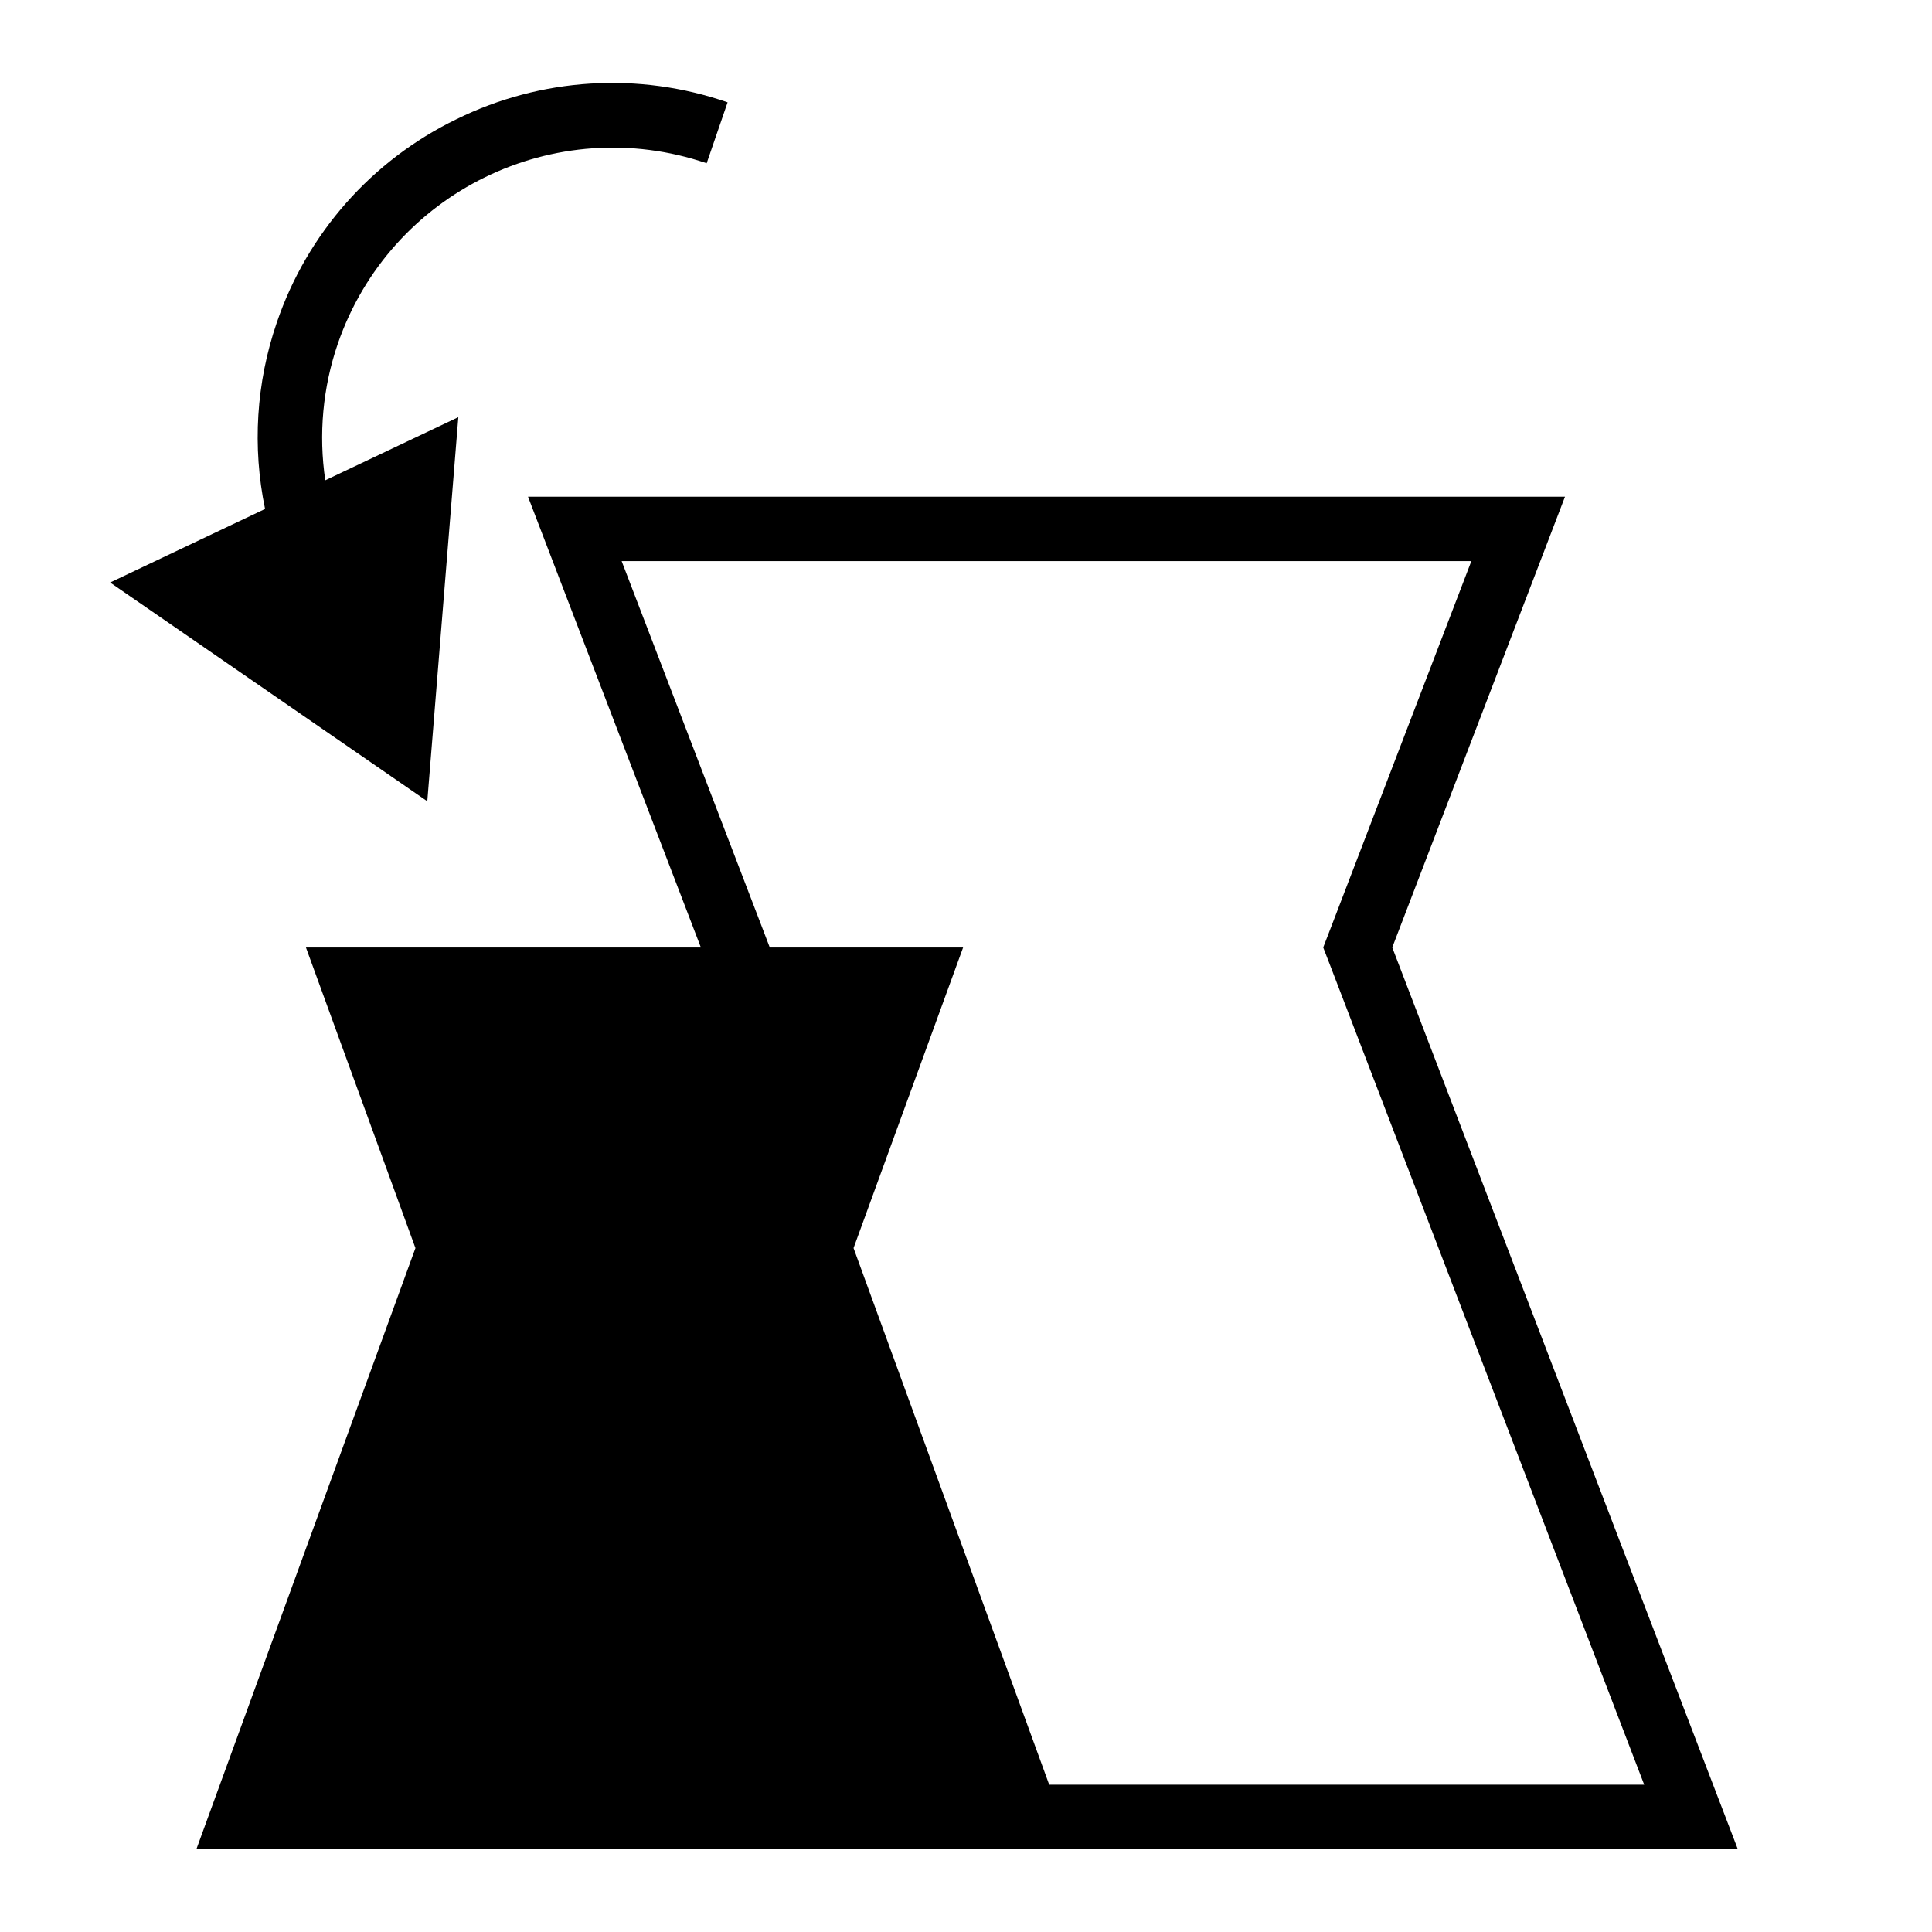
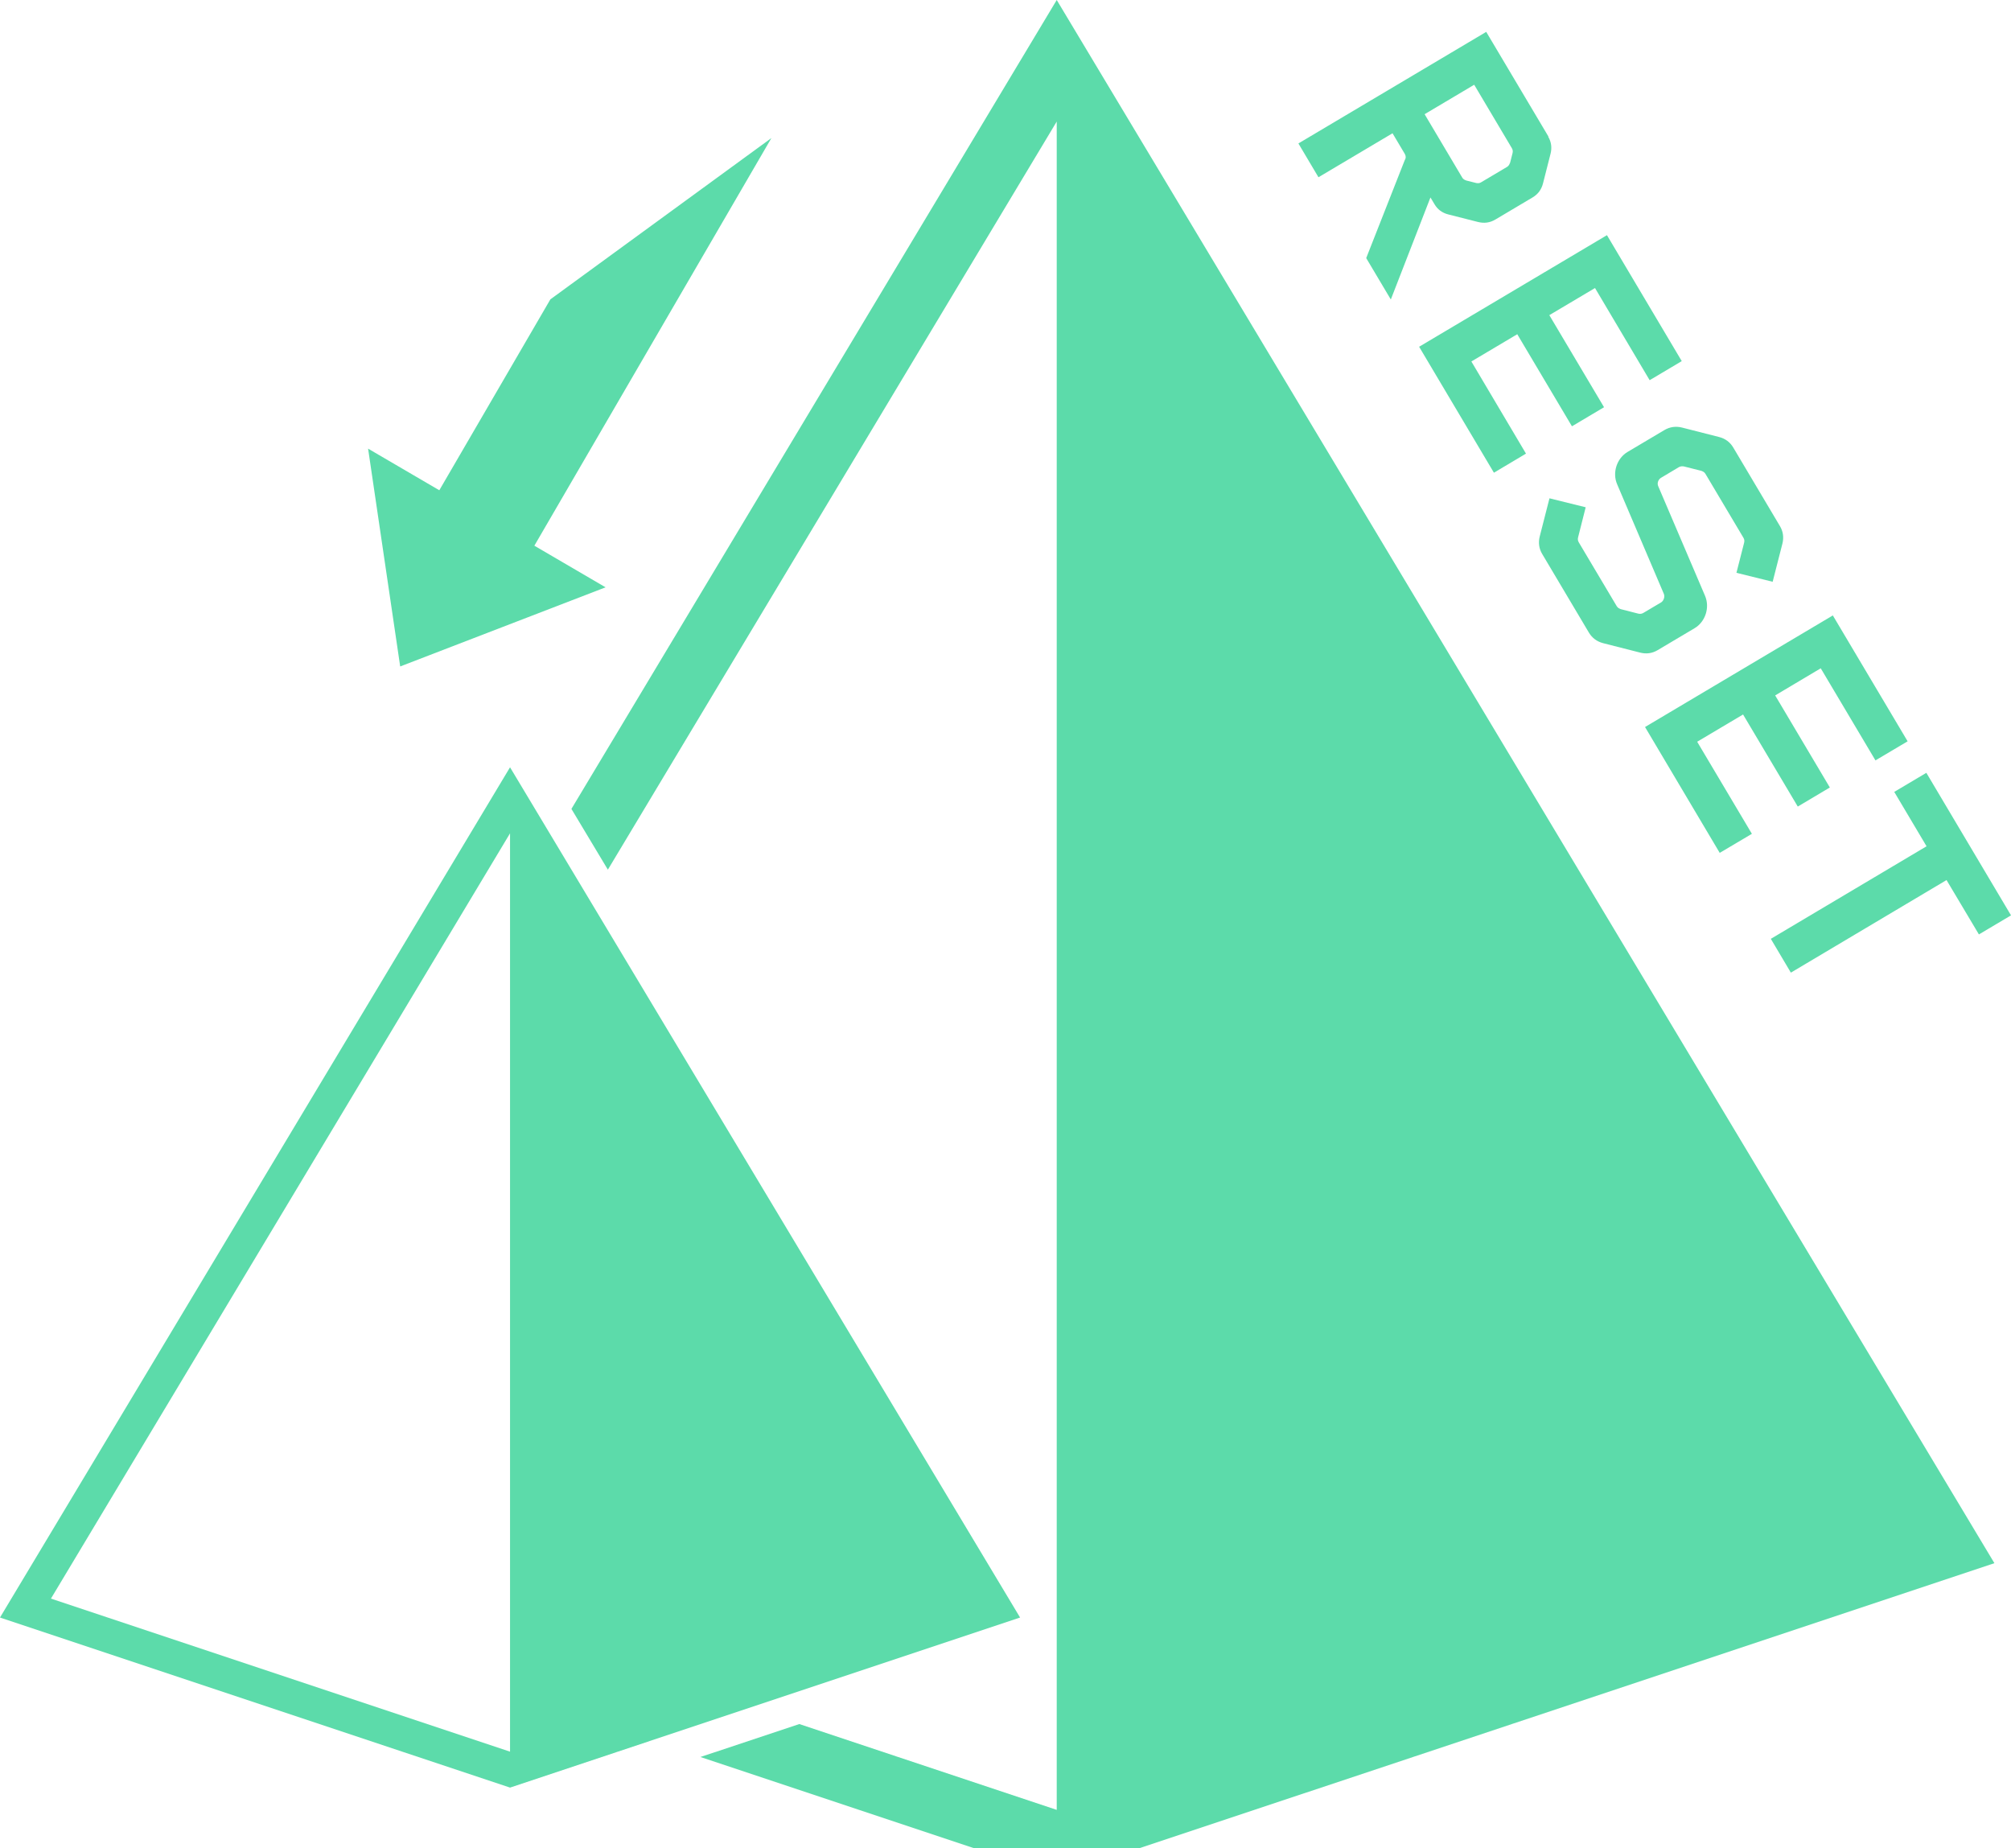
- <svg xmlns="http://www.w3.org/2000/svg" viewBox="0 0 30 30">
-   <switch>
-     <g>
-       <path d="M6.635 12.442l.482-5.964-2.066.98a4.5 4.5 0 0 1 .195-2.122 4.516 4.516 0 0 1 5.727-2.801l.325-.946a5.473 5.473 0 0 0-4.21.262 5.466 5.466 0 0 0-2.791 3.161 5.475 5.475 0 0 0-.181 2.891L1.71 9.045l4.925 3.397z" />
-       <path d="M21.619 14.712l2.682-6.999H8.199l2.684 6.999v.001H4.751l1.7 4.667-3.401 9.333h23.934l-5.365-14.001zm-5.327 13.001l-3.038-8.333 1.701-4.667h-3.002v-.001l-.137-.358-2.163-5.641h13.194l-2.162 5.641-.138.358.138.357 4.846 12.644h-9.239z" />
-     </g>
-   </switch>
+ <svg xmlns="http://www.w3.org/2000/svg" version="1.1" x="0px" y="0px" width="28.266" height="25.961" viewBox="0 0 28.266 25.961" enable-background="new 0 0 8640 7370.08" xml:space="preserve" id="svg3764">
+   <defs id="defs3768" />
+   <g id="Default" transform="translate(-4389.685,-3331.519)">
+     <path d="m 4530.648,3267.979 -5.94,9.9 5.94,1.98 5.94,-1.98 z m 0,11.463 -5.347,-1.782 5.347,-8.911 z" id="path3680" style="fill:#5cdbaa" />
+     <path d="m 4518.625,3258.391 -8.509,14.182 8.509,2.836 8.509,-2.836 z m 0,16.42 -7.659,-2.553 7.659,-12.765 z" id="path3682" style="fill:#5cdbaa" />
+     <polygon points="4417.5,3344.651 4417.951,3344.383 4416.761,3342.38 4416.31,3342.648 4416.764,3343.412 4414.575,3344.713 4414.857,3345.188 4417.045,3343.887 " id="polygon3684" style="fill:#5cdbaa" />
+     <polygon points="4416.046,3342.205 4416.498,3341.937 4415.447,3340.168 4412.807,3341.736 4413.857,3343.505 4414.309,3343.237 4413.54,3341.943 4414.185,3341.56 4414.954,3342.854 4415.405,3342.586 4414.636,3341.292 4415.277,3340.911 " id="polygon3686" style="fill:#5cdbaa" />
+     <path d="m 4412.984,3340.656 c 0.173,-0.103 0.346,-0.205 0.519,-0.308 0.151,-0.089 0.219,-0.29 0.147,-0.457 -0.219,-0.512 -0.438,-1.025 -0.657,-1.538 -0.02,-0.042 0,-0.095 0.037,-0.118 0.084,-0.05 0.168,-0.1 0.253,-0.151 0.02,-0.011 0.044,-0.015 0.07,-0.01 0.082,0.021 0.164,0.042 0.246,0.062 0.025,0.01 0.042,0.018 0.057,0.042 0.178,0.299 0.356,0.599 0.534,0.898 0.014,0.024 0.016,0.044 0.01,0.07 -0.036,0.141 -0.072,0.282 -0.108,0.423 0.169,0.042 0.339,0.084 0.509,0.126 0.045,-0.179 0.091,-0.357 0.137,-0.536 0.022,-0.088 0.01,-0.172 -0.035,-0.247 -0.219,-0.368 -0.438,-0.736 -0.656,-1.104 -0.045,-0.075 -0.112,-0.126 -0.201,-0.148 -0.173,-0.044 -0.345,-0.088 -0.518,-0.132 -0.088,-0.022 -0.172,-0.01 -0.247,0.034 -0.173,0.103 -0.346,0.205 -0.519,0.308 -0.15,0.089 -0.219,0.29 -0.146,0.457 0.218,0.511 0.436,1.022 0.654,1.534 0.02,0.042 0,0.099 -0.034,0.122 -0.084,0.05 -0.169,0.1 -0.253,0.15 -0.02,0.012 -0.044,0.016 -0.07,0.01 -0.082,-0.021 -0.164,-0.042 -0.246,-0.063 -0.025,-0.01 -0.042,-0.018 -0.057,-0.041 -0.178,-0.3 -0.355,-0.599 -0.534,-0.898 -0.014,-0.024 -0.016,-0.044 -0.01,-0.07 0.036,-0.141 0.072,-0.282 0.107,-0.423 -0.169,-0.042 -0.339,-0.084 -0.509,-0.126 -0.045,0.179 -0.091,0.358 -0.137,0.536 -0.022,0.088 -0.01,0.172 0.035,0.247 0.219,0.368 0.438,0.736 0.656,1.104 0.045,0.075 0.112,0.126 0.201,0.149 0.173,0.044 0.345,0.088 0.518,0.132 0.088,0.023 0.172,0.011 0.247,-0.034 z" id="path3688" style="fill:#5cdbaa" />
+     <polygon points="4412.872,3336.862 4413.323,3336.594 4412.272,3334.824 4409.632,3336.392 4410.683,3338.162 4411.134,3337.894 4410.366,3336.599 4411.011,3336.216 4411.78,3337.51 4412.231,3337.242 4411.462,3335.948 4412.104,3335.567 " id="polygon3690" style="fill:#5cdbaa" />
+     <path d="m 4411.45,3333.439 c -0.292,-0.491 -0.583,-0.982 -0.875,-1.472 -0.88,0.523 -1.76,1.045 -2.64,1.568 0.094,0.158 0.188,0.316 0.282,0.475 0.347,-0.206 0.694,-0.412 1.041,-0.618 0.057,0.096 0.114,0.193 0.172,0.289 0.016,0.028 0.019,0.058 0,0.088 -0.181,0.459 -0.361,0.918 -0.542,1.377 0.115,0.194 0.23,0.388 0.346,0.582 0.186,-0.478 0.371,-0.956 0.557,-1.434 0.019,0.031 0.038,0.063 0.057,0.095 0.044,0.075 0.11,0.122 0.192,0.143 0.139,0.035 0.277,0.071 0.417,0.106 0.088,0.022 0.168,0.013 0.247,-0.034 0.174,-0.104 0.348,-0.207 0.522,-0.31 0.079,-0.047 0.126,-0.113 0.148,-0.201 0.036,-0.139 0.071,-0.278 0.106,-0.417 0.02,-0.082 0.01,-0.162 -0.034,-0.237 z m -0.541,0.369 c -0.01,0.025 -0.018,0.042 -0.042,0.057 -0.121,0.072 -0.243,0.144 -0.364,0.216 -0.023,0.014 -0.044,0.015 -0.069,0.01 -0.046,-0.012 -0.092,-0.023 -0.139,-0.035 -0.025,-0.01 -0.043,-0.017 -0.057,-0.041 -0.176,-0.297 -0.353,-0.594 -0.529,-0.891 0.232,-0.138 0.464,-0.276 0.697,-0.414 0.176,0.297 0.353,0.594 0.529,0.891 0.014,0.024 0.016,0.044 0.01,0.07 -0.012,0.046 -0.024,0.092 -0.035,0.138 z" id="path3692" style="fill:#5cdbaa" />
+     <polygon points="4457.372,3344.651 4457.823,3344.383 4456.633,3342.38 4456.182,3342.648 4456.636,3343.412 4454.447,3344.713 4454.729,3345.188 4456.918,3343.887 " id="polygon3694" style="fill:#5cdbaa" />
+     <polygon points="4455.919,3342.205 4456.37,3341.937 4455.319,3340.168 4452.679,3341.736 4453.73,3343.505 4454.181,3343.237 4453.413,3341.943 4454.058,3341.56 4454.826,3342.854 4455.278,3342.586 4454.509,3341.292 4455.15,3340.911 " id="polygon3696" style="fill:#5cdbaa" />
+     <path d="m 4452.856,3340.656 c 0.173,-0.103 0.346,-0.205 0.519,-0.308 0.15,-0.089 0.219,-0.29 0.146,-0.457 -0.219,-0.512 -0.438,-1.025 -0.656,-1.538 -0.02,-0.042 0,-0.095 0.037,-0.118 0.084,-0.05 0.168,-0.1 0.253,-0.151 0.02,-0.011 0.044,-0.015 0.07,-0.01 0.082,0.021 0.164,0.042 0.246,0.062 0.025,0.01 0.042,0.018 0.057,0.042 0.178,0.299 0.355,0.599 0.534,0.898 0.014,0.024 0.016,0.044 0.01,0.07 -0.036,0.141 -0.072,0.282 -0.108,0.423 0.169,0.042 0.339,0.084 0.509,0.126 0.045,-0.179 0.091,-0.357 0.137,-0.536 0.022,-0.088 0.01,-0.172 -0.035,-0.247 -0.219,-0.368 -0.437,-0.736 -0.656,-1.104 -0.045,-0.075 -0.112,-0.126 -0.201,-0.148 -0.172,-0.044 -0.345,-0.088 -0.518,-0.132 -0.088,-0.022 -0.172,-0.01 -0.247,0.034 -0.173,0.103 -0.346,0.205 -0.519,0.308 -0.15,0.089 -0.219,0.29 -0.146,0.457 0.218,0.511 0.436,1.022 0.654,1.534 0.02,0.042 0.01,0.099 -0.034,0.122 -0.084,0.05 -0.169,0.1 -0.253,0.15 -0.02,0.012 -0.044,0.016 -0.07,0.01 -0.082,-0.021 -0.164,-0.042 -0.246,-0.063 -0.025,-0.01 -0.042,-0.018 -0.057,-0.041 -0.178,-0.3 -0.355,-0.599 -0.534,-0.898 -0.014,-0.024 -0.016,-0.044 -0.01,-0.07 0.036,-0.141 0.072,-0.282 0.107,-0.423 -0.169,-0.042 -0.339,-0.084 -0.509,-0.126 -0.045,0.179 -0.091,0.358 -0.137,0.536 -0.022,0.088 -0.01,0.172 0.035,0.247 0.219,0.368 0.438,0.736 0.656,1.104 0.045,0.075 0.113,0.126 0.201,0.149 0.173,0.044 0.345,0.088 0.518,0.132 0.089,0.023 0.172,0.011 0.247,-0.034 z" id="path3698" style="fill:#5cdbaa" />
+     <polygon points="4452.745,3336.862 4453.196,3336.594 4452.145,3334.824 4449.505,3336.392 4450.556,3338.162 4451.007,3337.894 4450.238,3336.599 4450.883,3336.216 4451.652,3337.51 4452.104,3337.242 4451.334,3335.948 4451.976,3335.567 " id="polygon3700" style="fill:#5cdbaa" />
+     <path d="m 4451.322,3333.439 c -0.292,-0.491 -0.583,-0.982 -0.875,-1.472 -0.88,0.523 -1.76,1.045 -2.64,1.568 0.094,0.158 0.188,0.316 0.282,0.475 0.347,-0.206 0.694,-0.412 1.041,-0.618 0.057,0.096 0.115,0.193 0.172,0.289 0.016,0.028 0.019,0.058 0,0.088 -0.181,0.459 -0.362,0.918 -0.542,1.377 0.115,0.194 0.23,0.388 0.346,0.582 0.186,-0.478 0.371,-0.956 0.557,-1.434 0.019,0.031 0.038,0.063 0.056,0.095 0.045,0.075 0.11,0.122 0.192,0.143 0.139,0.035 0.277,0.071 0.417,0.106 0.088,0.022 0.168,0.013 0.247,-0.034 0.174,-0.104 0.348,-0.207 0.522,-0.31 0.079,-0.047 0.126,-0.113 0.148,-0.201 0.036,-0.139 0.071,-0.278 0.106,-0.417 0.021,-0.082 0.012,-0.162 -0.033,-0.237 z m -0.541,0.369 c -0.01,0.025 -0.018,0.042 -0.042,0.057 -0.121,0.072 -0.243,0.144 -0.364,0.216 -0.023,0.014 -0.044,0.015 -0.069,0.01 -0.046,-0.012 -0.093,-0.023 -0.139,-0.035 -0.025,-0.01 -0.042,-0.017 -0.057,-0.041 -0.176,-0.297 -0.353,-0.594 -0.529,-0.891 0.232,-0.138 0.464,-0.276 0.697,-0.414 0.176,0.297 0.353,0.594 0.529,0.891 0.014,0.024 0.016,0.044 0.01,0.07 -0.011,0.046 -0.023,0.092 -0.035,0.138 z" id="path3702" style="fill:#5cdbaa" />
+     <line x1="4447.689" y1="3337.589" x2="4447.902" y2="3337.944" id="line3704" style="fill:#5cdbaa" />
+     <path d="m 4447.902,3337.944 -0.213,-0.355 c -1.181,-1.968 -2.361,-3.936 -3.542,-5.904 -1.181,1.968 -2.362,3.936 -3.542,5.904 -2.147,0.222 -4.167,0.377 -6.1,1.644 -2.597,1.703 0.885,3.113 2.95,3.605 -2.163,3.605 -4.326,7.21 -6.489,10.814 4.394,1.465 8.787,2.929 13.181,4.394 4.393,-1.465 8.787,-2.929 13.18,-4.394 -3.141,-5.235 -6.283,-10.472 -9.425,-15.708 z m -12.553,1.277 c 1.61,-0.972 3.285,-1.088 5.043,-1.277 -0.801,1.335 -1.602,2.67 -2.403,4.004 -1.624,-0.344 -4.807,-1.419 -2.64,-2.727 z m 8.798,3.292 v 1.02 c 0,4.529 0,9.058 0,13.586 -3.955,-1.318 -7.909,-2.636 -11.863,-3.954 2.026,-3.378 4.053,-6.756 6.08,-10.134 0.828,0.158 1.66,0.269 2.499,0.349 -0.01,0.082 -0.015,0.164 -0.021,0.245 -0.034,0.385 -0.067,0.77 -0.101,1.156 0.858,-0.572 1.717,-1.144 2.576,-1.715 -0.747,-0.712 -1.493,-1.424 -2.239,-2.136 -0.034,0.385 -0.067,0.77 -0.101,1.156 -0.01,0.096 -0.017,0.193 -0.025,0.289 -0.683,-0.061 -1.362,-0.143 -2.04,-0.254 0.855,-1.425 1.709,-2.849 2.564,-4.274 0.89,-0.065 1.78,-0.095 2.672,-0.095 0,1.586 0,3.174 0,4.761 z m 0,-5.102 c -0.822,0 -1.642,0.027 -2.461,0.084 0.82,-1.367 1.641,-2.735 2.461,-4.102 0,1.339 0,2.679 0,4.018 z" id="path3706" style="fill:#5cdbaa" />
+     <polygon points="4409.595,3296.92 4412.24,3295.36 4411.81,3294.631 4409.39,3295.213 4411.071,3293.377 4410.641,3292.648 4407.996,3294.208 4408.269,3294.672 4410.371,3293.432 4408.65,3295.318 4408.94,3295.81 4411.423,3295.217 4409.321,3296.456 " id="polygon3708" style="fill:#5cdbaa" />
+     <path d="m 4413.145,3296.895 -3.223,0.581 0.281,0.476 0.81,-0.141 0.622,1.055 -0.515,0.64 0.286,0.484 2.072,-2.531 z m -1.182,1.558 -0.431,-0.729 1.262,-0.253 z" id="path3710" style="fill:#5cdbaa" />
+     <polygon points="4411.569,3300.267 4411.875,3300.787 4413.078,3300.778 4412.483,3301.818 4412.794,3302.345 4413.658,3300.783 4415.437,3300.781 4415.131,3300.262 4413.926,3300.277 4414.522,3299.231 4414.214,3298.708 4413.348,3300.266 " id="polygon3712" style="fill:#5cdbaa" />
+     <polygon points="4397.717,3303.17 4404.538,3291.802 4417.718,3313.77 4404.538,3318.163 4399.53,3316.494 4400.92,3316.031 4404.538,3317.237 4404.538,3293.51 4398.229,3304.024 " id="polygon3714" style="fill:#5cdbaa" />
+     <polygon points="4397.267,3294.853 4398.261,3295.451 4394.85,3301.135 4397.988,3298.91 4399.585,3296.249 4400.579,3296.847 4400.169,3293.78 " id="polygon3716" style="fill:#5cdbaa" />
+     <path d="m 4396.854,3302.584 -7.169,11.949 7.169,2.39 7.169,-2.39 z m 0,13.835 -6.453,-2.151 6.453,-10.755 z" id="path3718" style="fill:#5cdbaa" />
+     <path d="m 4484.457,3253.065 v -0.788 h -0.111 v 25.42 h 0.111 v -1.772 l 11.43,-3.81 z m 0,1.481 10.288,17.146 -10.288,3.429 z" id="path3720" style="fill:#5cdbaa" />
+     <path d="m 4481.847,3252.277 v 0.788 l -11.43,19.05 11.43,3.81 v 1.772 h 0.11 v -25.42 z m 0,22.844 -10.288,-3.429 10.288,-17.146 z" id="path3722" style="fill:#5cdbaa" />
+     <circle cx="4356.225" cy="3256.85" r="1.795" id="circle3724" style="fill:#5cdbaa" />
+     <polyline points="4356.999,3254.433 4358.158,3254.433 4356.225,3252.017 4354.292,3254.433 4355.452,3254.433  " id="polyline3726" style="fill:#5cdbaa" />
+     <polyline points="4358.642,3257.623 4358.642,3258.783 4361.058,3256.85 4358.642,3254.917 4358.642,3256.077  " id="polyline3728" style="fill:#5cdbaa" />
+     <polyline points="4355.452,3259.266 4354.292,3259.266 4356.225,3261.683 4358.158,3259.266 4356.999,3259.266  " id="polyline3730" style="fill:#5cdbaa" />
+     <polyline points="4353.809,3256.077 4353.809,3254.917 4351.392,3256.85 4353.809,3258.783 4353.809,3257.623  " id="polyline3732" style="fill:#5cdbaa" />
+     <line x1="4353.809" y1="3257.623" x2="4353.809" y2="3256.077" id="line3734" style="fill:#5cdbaa" />
+     <line x1="4356.999" y1="3259.266" x2="4355.452" y2="3259.266" id="line3736" style="fill:#5cdbaa" />
+     <line x1="4358.642" y1="3256.077" x2="4358.642" y2="3257.623" id="line3738" style="fill:#5cdbaa" />
+     <path d="m 4365.012,3251.578 -13.181,21.967 13.181,4.394 13.18,-4.394 z m 0,25.434 -11.863,-3.955 11.863,-19.772 z" id="path3740" style="fill:#5cdbaa" />
+     <polygon points="4397.717,3262.945 4404.538,3251.578 4417.718,3273.545 4404.538,3277.938 4399.53,3276.269 4400.92,3275.806 4404.538,3277.012 4404.538,3253.286 4398.229,3263.799 " id="polygon3742" style="fill:#5cdbaa" />
+     <polygon points="4397.267,3254.628 4398.261,3255.227 4394.85,3260.911 4397.988,3258.686 4399.585,3256.025 4400.579,3256.623 4400.169,3253.556 " id="polygon3744" style="fill:#5cdbaa" />
+     <path d="m 4396.854,3262.36 -7.169,11.948 7.169,2.39 7.169,-2.39 z m 0,13.835 -6.453,-2.151 6.453,-10.755 z" id="path3746" style="fill:#5cdbaa" />
+     <polygon points="4397.717,3342.887 4404.538,3331.519 4417.718,3353.487 4404.538,3357.88 4399.53,3356.211 4400.92,3355.748 4404.538,3356.954 4404.538,3333.227 4398.229,3343.741 " id="polygon3748" style="fill:#5cdbaa" />
+     <path d="m 4396.854,3342.302 -7.169,11.949 7.169,2.39 7.169,-2.39 z m 0,13.834 -6.453,-2.151 6.453,-10.755 z" id="path3750" style="fill:#5cdbaa" />
+     <polygon points="4398.197,3339.773 4397.196,3339.188 4400.528,3333.459 4397.421,3335.726 4395.86,3338.409 4394.859,3337.824 4395.31,3340.885 " id="polygon3752" style="fill:#5cdbaa" />
+     <path d="m 4530.648,3250.669 -8.041,13.401 8.041,2.68 8.041,-2.68 z m 0,15.516 -7.237,-2.412 7.237,-12.062 z" id="path3754" style="fill:#5cdbaa" />
+     <path d="m 4443.073,3299.202 c -0.378,0.079 -0.757,0.158 -1.135,0.237 0.795,0.657 1.591,1.313 2.386,1.97 0.466,-0.92 0.932,-1.84 1.398,-2.76 -0.378,0.079 -0.757,0.158 -1.135,0.237 -0.085,0.018 -0.171,0.035 -0.256,0.053 -1.71,-4.705 -6.318,-7.719 -11.314,-7.402 0.036,0.438 0.071,0.876 0.107,1.314 4.334,-0.265 8.341,2.309 9.902,6.361" id="path3756" style="fill:#5cdbaa" />
+   </g>
+   <g id="Default::Default" transform="matrix(1,0,0,0.9932168,-4389.685,-3309.469)">
+     <path d="m 4433.079,3301.912 -0.019,10.973 8.174,4.983 14.608,-15.511 z m 7.678,15.067 -7.186,-4.38 0.016,-9.857 7.564,3.825 z m -5.451,-14.513 17.01,0.332 -10.587,2.916 z" id="path3759" style="fill:#5cdbaa" />
+     <path d="m 4458.427,3272.256 c -0.143,-0.238 -0.285,-0.476 -0.428,-0.714 -2.283,-3.806 -4.567,-7.611 -6.85,-11.417 -0.632,-1.054 -1.265,-2.107 -1.896,-3.161 -0.168,-0.28 0.324,-0.037 0.49,-0.016 0.195,0.025 0.39,0.051 0.583,0.08 0.371,0.055 0.739,0.119 1.106,0.193 1.073,0.217 2.095,0.398 3.031,1.084 1.648,1.208 -0.64,2.004 -1.95,2.366 0.188,0.286 0.375,0.572 0.562,0.857 1.248,-0.379 3.935,-1.439 2.548,-2.918 -0.818,-0.873 -1.806,-1.107 -2.864,-1.402 -0.765,-0.214 -1.539,-0.369 -2.323,-0.491 -0.425,-0.066 -0.851,-0.122 -1.279,-0.168 -0.227,-0.025 -0.889,-1.221 -0.964,-1.348 -0.588,-0.981 -1.177,-1.961 -1.765,-2.942 -0.294,-0.49 -0.588,-0.98 -0.882,-1.471 -0.208,-0.345 -0.33,0.228 -0.441,0.413 -0.147,0.245 -0.294,0.49 -0.441,0.735 -0.588,0.981 -1.177,1.961 -1.765,2.942 -0.294,0.49 -0.588,0.98 -0.882,1.471 -0.146,0.244 -0.359,0.208 -0.58,0.234 -0.206,0.025 -0.412,0.052 -0.618,0.081 -1.208,0.171 -5.602,0.694 -5.902,2.611 -0.144,0.917 0.471,1.14 1.093,1.503 0.517,0.302 1.061,0.51 1.627,0.692 0.347,0.111 0.698,0.208 1.053,0.294 0.21,0.051 -0.047,0.21 -0.104,0.306 -0.077,0.128 -0.154,0.256 -0.23,0.384 -0.154,0.256 -0.307,0.512 -0.46,0.768 -1.142,1.903 -2.284,3.806 -3.425,5.709 -0.571,0.951 -1.142,1.903 -1.712,2.854 -0.143,0.238 -0.286,0.476 -0.428,0.714 -0.102,0.169 0.122,0.157 0.229,0.193 0.131,0.044 0.263,0.088 0.395,0.132 0.526,0.175 1.053,0.351 1.579,0.526 2.105,0.702 4.21,1.403 6.315,2.105 1.053,0.351 2.105,0.702 3.158,1.053 0.136,0.045 1.401,0.497 1.579,0.438 0.526,-0.176 1.053,-0.351 1.579,-0.526 2.105,-0.702 4.21,-1.403 6.315,-2.105 1.053,-0.351 2.105,-0.702 3.158,-1.052 0.526,-0.176 1.052,-0.351 1.579,-0.526 0.132,-0.044 0.263,-0.088 0.395,-0.132 0.244,-0.087 -0.117,-0.238 -0.185,-0.349 z m -20.113,-11.606 c -0.612,-0.173 -1.198,-0.365 -1.743,-0.716 -1.53,-0.987 0.166,-1.944 1.413,-2.338 1.218,-0.385 2.451,-0.575 3.712,-0.71 -0.649,1.082 -1.298,2.164 -1.947,3.245 -0.185,0.308 -0.168,0.827 -0.726,0.7 -0.237,-0.055 -0.474,-0.115 -0.709,-0.181 z m 7.137,0.804 c 0,0.34 0,0.68 0,1.02 0,2.665 0,5.33 0,7.994 0,1.332 0,2.665 0,3.997 0,0.333 0,0.666 0,0.999 0,0.167 0,0.333 0,0.5 0,0.256 -0.254,0.011 -0.383,-0.031 -0.632,-0.211 -1.264,-0.422 -1.896,-0.632 -2.528,-0.843 -5.056,-1.686 -7.584,-2.528 -0.632,-0.211 -1.264,-0.421 -1.896,-0.632 -0.241,-0.08 0.025,-0.251 0.096,-0.369 0.086,-0.143 0.171,-0.285 0.257,-0.428 0.171,-0.286 0.343,-0.571 0.514,-0.857 0.686,-1.143 1.371,-2.285 2.057,-3.427 0.755,-1.259 1.51,-2.517 2.265,-3.776 0.189,-0.315 0.378,-0.629 0.566,-0.944 0.082,-0.136 0.038,-0.4 0.304,-0.351 0.125,0.024 0.251,0.046 0.378,0.067 0.522,0.089 1.046,0.16 1.573,0.219 0.114,0.013 0.229,0.025 0.343,0.036 0.206,0.021 0.104,0.195 0.094,0.321 -0.03,0.343 -0.06,0.685 -0.09,1.028 -0.024,0.276 0.253,-0.109 0.37,-0.187 0.144,-0.095 0.287,-0.191 0.43,-0.286 0.286,-0.191 0.572,-0.381 0.859,-0.572 0.286,-0.191 0.572,-0.381 0.859,-0.572 0.246,-0.164 -0.167,-0.244 -0.275,-0.348 -0.125,-0.119 -0.249,-0.237 -0.374,-0.356 -0.498,-0.475 -0.995,-0.95 -1.493,-1.425 -0.251,-0.24 -0.078,0.338 -0.093,0.513 -0.018,0.205 -0.036,0.41 -0.054,0.615 -0.033,0.376 -0.336,0.245 -0.584,0.219 -0.479,-0.052 -0.956,-0.114 -1.431,-0.191 -0.309,-0.05 0.12,-0.288 0.201,-0.423 0.097,-0.161 0.193,-0.322 0.29,-0.483 0.193,-0.322 0.386,-0.644 0.58,-0.966 0.386,-0.644 0.772,-1.288 1.159,-1.932 0.17,-0.284 0.329,-0.483 0.698,-0.506 0.259,-0.016 0.519,-0.029 0.779,-0.039 0.256,-0.01 0.512,-0.018 0.769,-0.022 0.162,0 0.714,-0.27 0.714,0.051 0,1.568 0,3.136 0,4.704 z m -0.206,-5.102 c -0.47,0 -0.939,0.014 -1.408,0.035 -0.209,0.01 -0.419,0.021 -0.628,0.034 -0.082,0.01 -0.214,0.01 -0.152,-0.098 0.073,-0.123 0.147,-0.245 0.221,-0.368 0.241,-0.402 0.483,-0.805 0.724,-1.208 0.483,-0.805 0.966,-1.61 1.449,-2.415 0,0.939 0,1.877 0,2.816 0,0.244 0.257,1.202 -0.206,1.204 z" id="path3761" style="fill:#5cdbaa" />
+   </g>
</svg>
